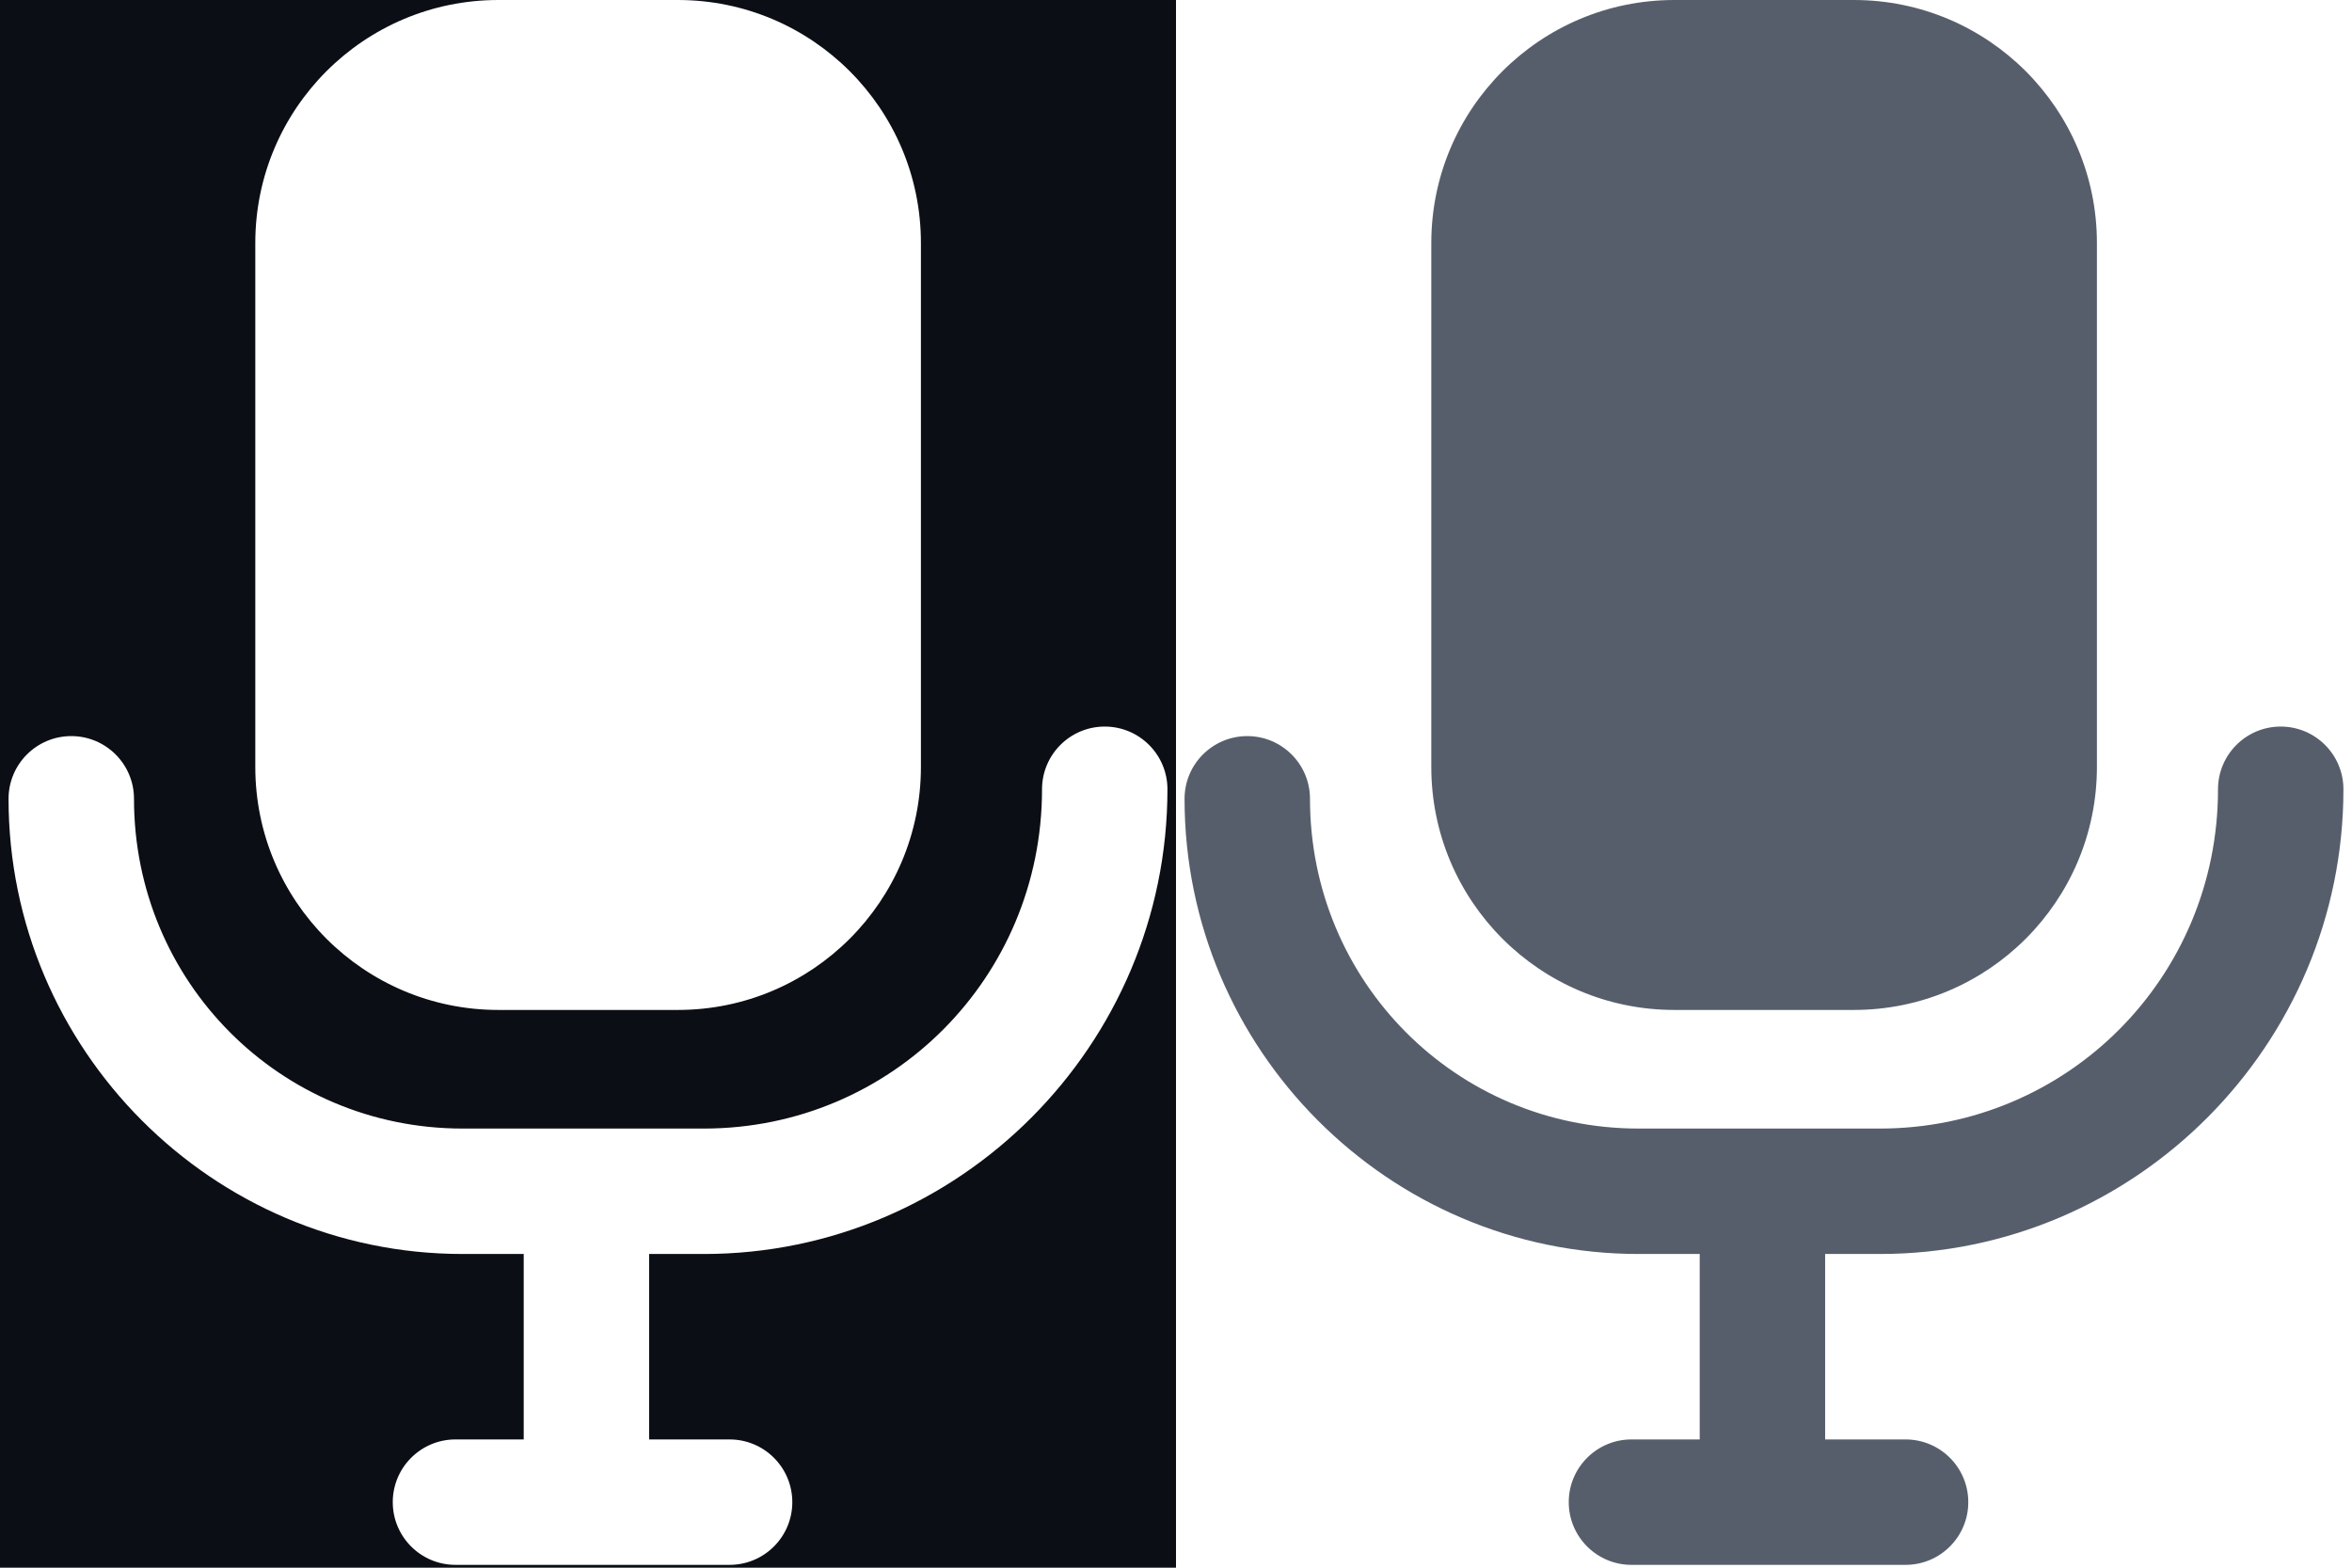
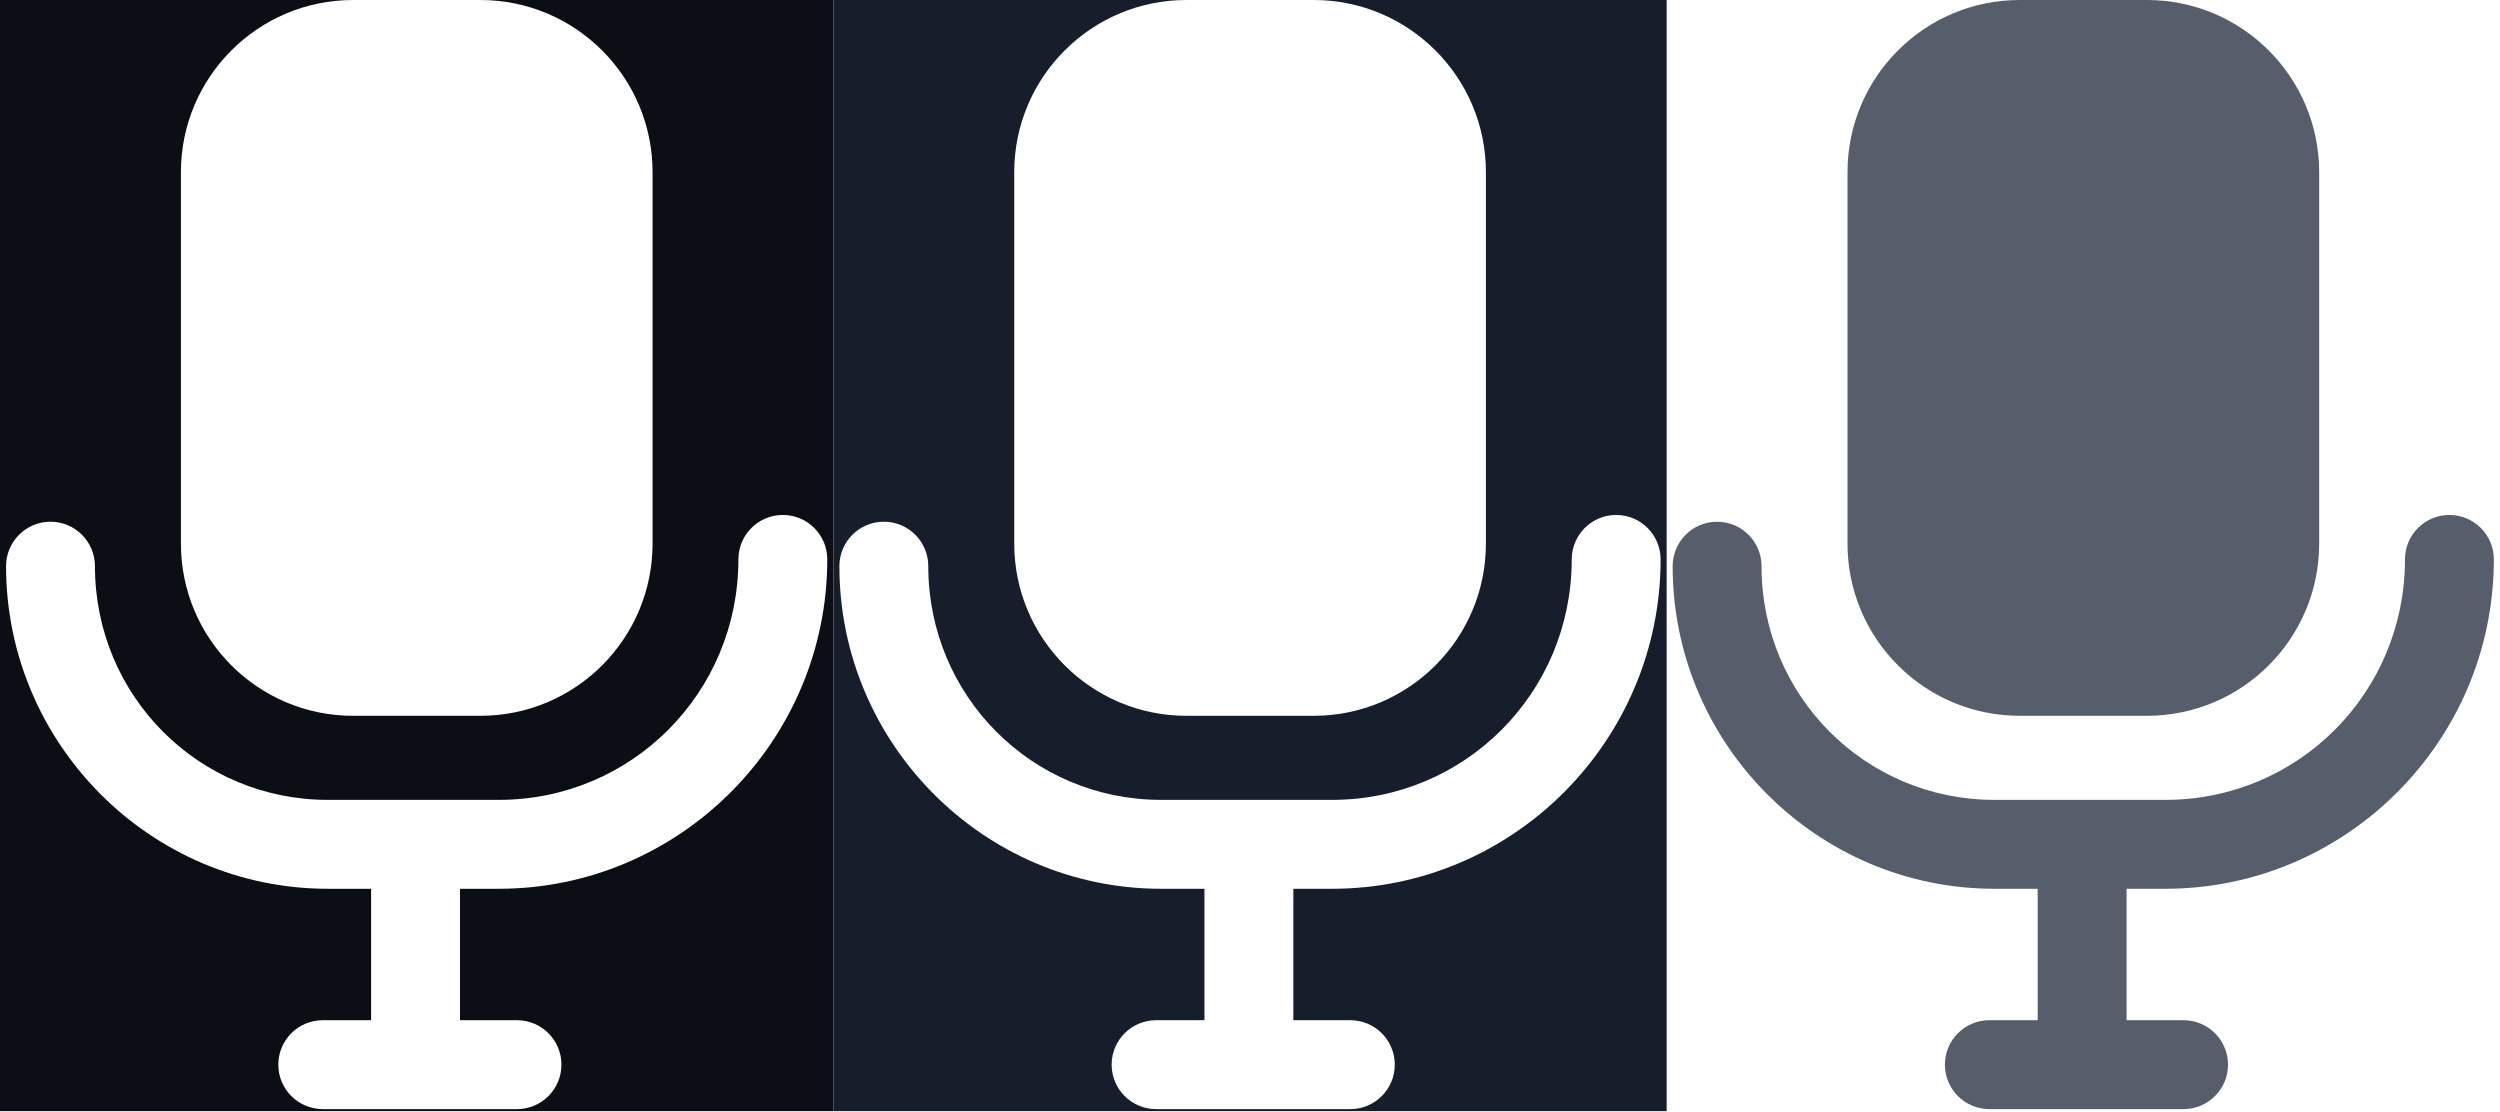
- <svg xmlns="http://www.w3.org/2000/svg" width="132" height="88" viewBox="0 0 132 88" version="1.1" id="svg20">
+ <svg xmlns="http://www.w3.org/2000/svg" width="198" height="88" viewBox="0 0 198 88" version="1.1" id="svg20">
  <defs id="defs24" />
-   <g style="fill:#000000;fill-opacity:1" id="g890">
-     <path d="M 0,0 V 88 H 66 V 0 H 38.043 c 7.533,0 13.641,6.108 13.641,13.641 v 29.41 c 0,7.533 -6.108,13.641 -13.641,13.641 H 27.969 c -7.533,0 -13.641,-6.108 -13.641,-13.641 V 13.641 C 14.328,6.108 20.436,0 27.969,0 Z m 62,40.785 a 3.52,3.52 0 0 1 3.52,3.52 c 0,14.359 -11.682,26.086 -26.014,26.086 h -3.074 v 10.41 h 4.514 a 3.52,3.52 0 0 1 3.52,3.52 3.52,3.52 0 0 1 -3.52,3.52 H 25.562 A 3.52,3.52 0 0 1 22.043,84.32 3.52,3.52 0 0 1 25.562,80.801 h 3.83 V 70.391 h -3.432 C 11.924,70.392 0.48,58.905 0.48,44.842 A 3.52,3.52 0 0 1 4,41.32 3.52,3.52 0 0 1 7.52,44.842 c 2e-7,10.271 8.22,18.509 18.439,18.508 h 13.547 c 10.515,0 18.975,-8.478 18.975,-19.045 A 3.52,3.52 0 0 1 62,40.785 Z" style="fill:#0b0e14;fill-opacity:1;stroke:#101010;stroke-width:0;stroke-linecap:round;stroke-dasharray:none;paint-order:markers fill stroke" id="rect851" />
+   <g id="g890-7" style="fill:#000000;fill-opacity:1">
+     <path id="rect851-0" style="fill:#0b0e14;fill-opacity:1;stroke:#101010;stroke-width:0;stroke-linecap:round;stroke-dasharray:none;paint-order:markers fill stroke" d="M 0,0 V 88 H 66 V 0 H 38.043 c 7.533,0 13.641,6.108 13.641,13.641 v 29.41 c 0,7.533 -6.108,13.641 -13.641,13.641 H 27.969 c -7.533,0 -13.641,-6.108 -13.641,-13.641 V 13.641 C 14.328,6.108 20.436,0 27.969,0 Z m 62,40.785 a 3.52,3.52 0 0 1 3.52,3.52 c 0,14.359 -11.682,26.086 -26.014,26.086 h -3.074 v 10.41 h 4.514 a 3.52,3.52 0 0 1 3.52,3.52 3.52,3.52 0 0 1 -3.52,3.52 H 25.562 A 3.52,3.52 0 0 1 22.043,84.32 3.52,3.52 0 0 1 25.562,80.801 h 3.83 V 70.391 h -3.432 C 11.924,70.392 0.48,58.905 0.48,44.842 A 3.52,3.52 0 0 1 4,41.32 3.52,3.52 0 0 1 7.52,44.842 c 2e-7,10.271 8.22,18.509 18.439,18.508 h 13.547 c 10.515,0 18.975,-8.478 18.975,-19.045 A 3.52,3.52 0 0 1 62,40.785 Z" />
  </g>
-   <path d="m 93.969,5e-7 c -7.533,0 -13.641,6.108 -13.641,13.641 v 29.41 c 0,7.533 6.108,13.641 13.641,13.641 h 10.074 c 7.533,0 13.641,-6.108 13.641,-13.641 V 13.641 C 117.684,6.108 111.576,5e-7 104.043,5e-7 Z m 34.025,40.785 a 3.52,3.52 0 0 0 -3.514,3.52 c 0,10.567 -8.46,19.045 -18.975,19.045 H 91.959 C 81.74,63.35 73.52,55.112 73.52,44.842 A 3.52,3.52 0 0 0 70,41.32 3.52,3.52 0 0 0 66.48,44.842 c 0,14.063 11.444,25.55 25.48,25.549 h 3.432 V 80.801 H 91.562 a 3.52,3.52 0 0 0 -3.52,3.52 3.52,3.52 0 0 0 3.52,3.52 h 15.383 a 3.52,3.52 0 0 0 3.52,-3.52 3.52,3.52 0 0 0 -3.52,-3.52 h -4.514 V 70.391 h 3.074 c 14.331,0 26.014,-11.727 26.014,-26.086 A 3.52,3.52 0 0 0 128,40.785 a 3.52,3.52 0 0 0 -0.006,0 z" style="fill:#575e6b;fill-opacity:1;stroke:#080808;stroke-width:0;stroke-linecap:round;stroke-dasharray:none;paint-order:markers fill stroke" id="rect832" />
+   <g style="fill:#000000;fill-opacity:1" id="g848" transform="translate(25.35031,-85.79829)">
+     <path d="m 134.613,85.798 c -7.533,0 -13.641,6.108 -13.641,13.641 v 29.41 c 0,7.533 6.108,13.641 13.641,13.641 h 10.074 c 7.533,0 13.641,-6.108 13.641,-13.641 V 99.439 c 0,-7.533 -6.108,-13.641 -13.641,-13.641 z m 34.025,40.785 a 3.52,3.52 0 0 0 -3.514,3.52 c 0,10.567 -8.46,19.045 -18.975,19.045 h -13.547 c -10.219,8.4e-4 -18.439,-8.237 -18.439,-18.508 a 3.52,3.52 0 0 0 -3.52,-3.521 3.52,3.52 0 0 0 -3.52,3.521 c 0,14.063 11.444,25.55 25.48,25.549 h 3.432 v 10.41 h -3.83 a 3.52,3.52 0 0 0 -3.52,3.52 3.52,3.52 0 0 0 3.52,3.52 h 15.383 a 3.52,3.52 0 0 0 3.52,-3.52 3.52,3.52 0 0 0 -3.52,-3.52 h -4.514 v -10.41 h 3.074 c 14.331,0 26.014,-11.727 26.014,-26.086 a 3.52,3.52 0 0 0 -3.52,-3.52 3.52,3.52 0 0 0 -0.006,0 z" style="fill:#575e6b;fill-opacity:1;stroke:#080808;stroke-width:0;stroke-linecap:round;stroke-dasharray:none;paint-order:markers fill stroke" id="rect832-5" />
+   </g>
+   <g style="fill:#000000;fill-opacity:1" id="g835" transform="translate(66)">
+     <path d="M 0,0 V 88 H 66 V 0 H 38.043 c 7.533,0 13.641,6.108 13.641,13.641 v 29.41 c 0,7.533 -6.108,13.641 -13.641,13.641 H 27.969 c -7.533,0 -13.641,-6.108 -13.641,-13.641 V 13.641 C 14.328,6.108 20.436,0 27.969,0 Z m 62,40.785 a 3.52,3.52 0 0 1 3.52,3.52 c 0,14.359 -11.682,26.086 -26.014,26.086 h -3.074 v 10.41 h 4.514 a 3.52,3.52 0 0 1 3.52,3.52 3.52,3.52 0 0 1 -3.52,3.52 H 25.562 A 3.52,3.52 0 0 1 22.043,84.32 3.52,3.52 0 0 1 25.562,80.801 h 3.83 V 70.391 h -3.432 C 11.924,70.392 0.48,58.905 0.48,44.842 A 3.52,3.52 0 0 1 4,41.32 3.52,3.52 0 0 1 7.52,44.842 c 2e-7,10.271 8.22,18.509 18.439,18.508 h 13.547 c 10.515,0 18.975,-8.478 18.975,-19.045 A 3.52,3.52 0 0 1 62,40.785 Z" style="fill:#171e2b;fill-opacity:1;stroke:#101010;stroke-width:0;stroke-linecap:round;stroke-dasharray:none;paint-order:markers fill stroke" id="path833" />
+   </g>
</svg>
